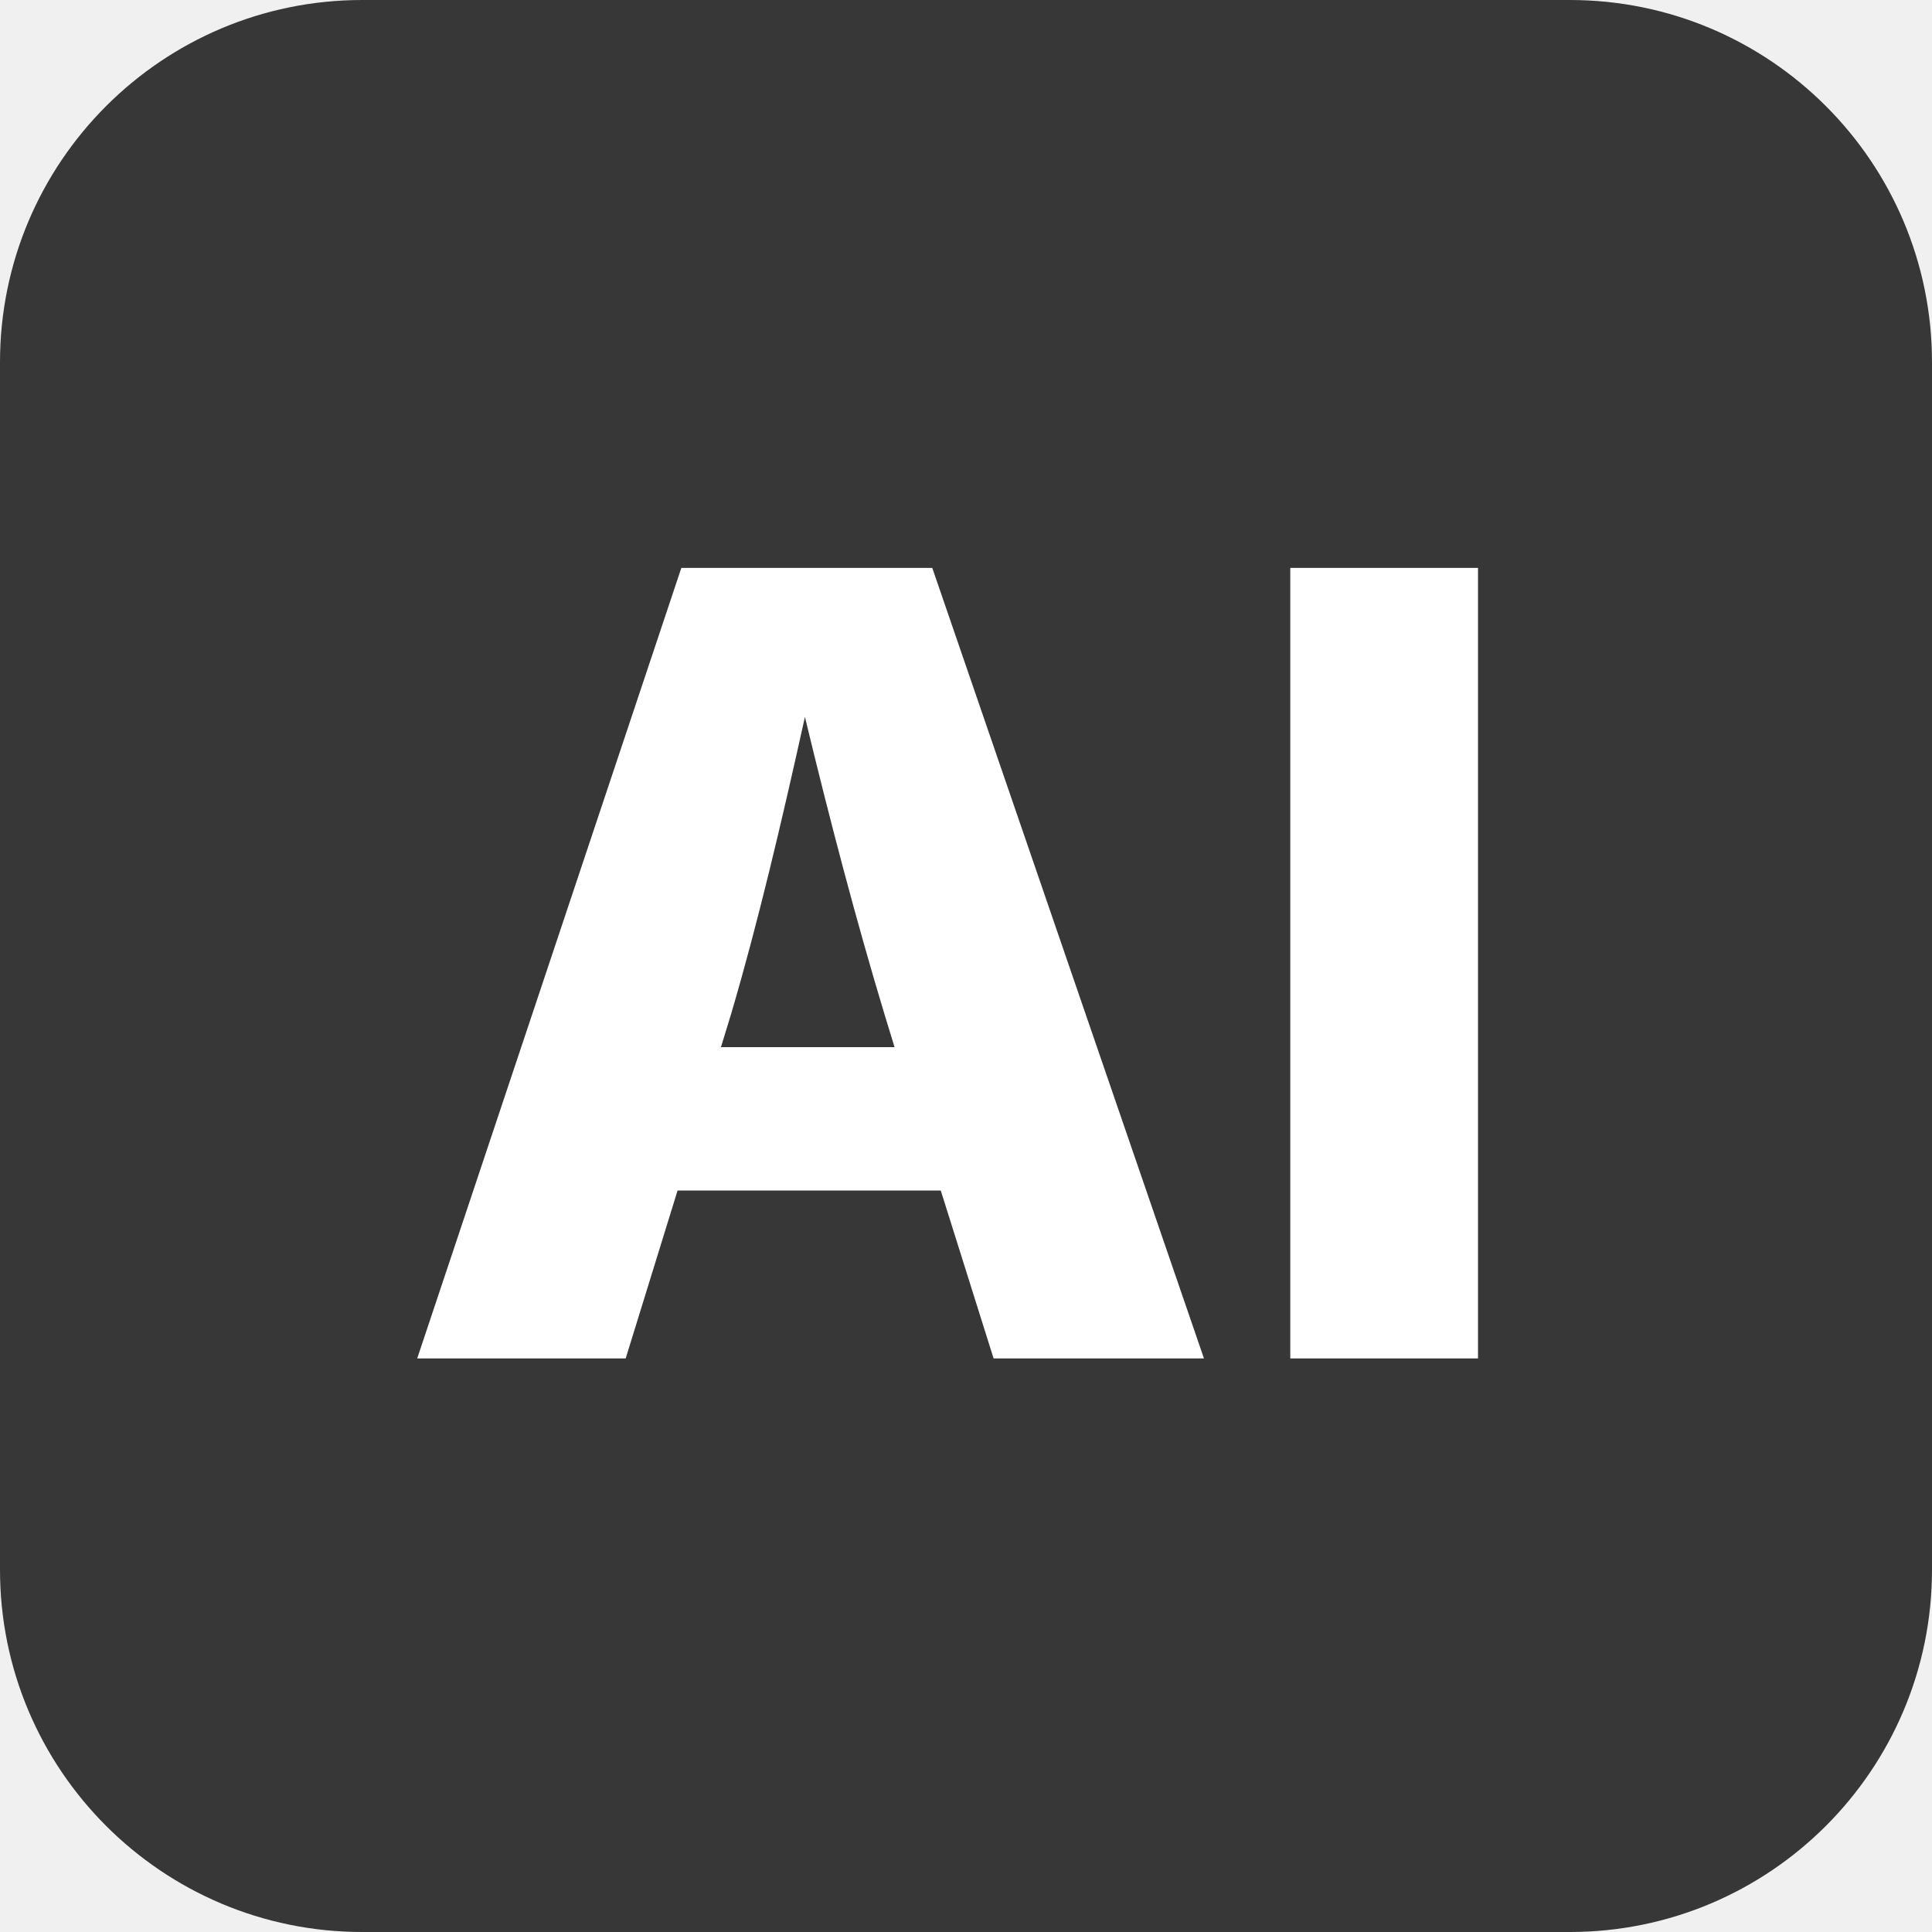
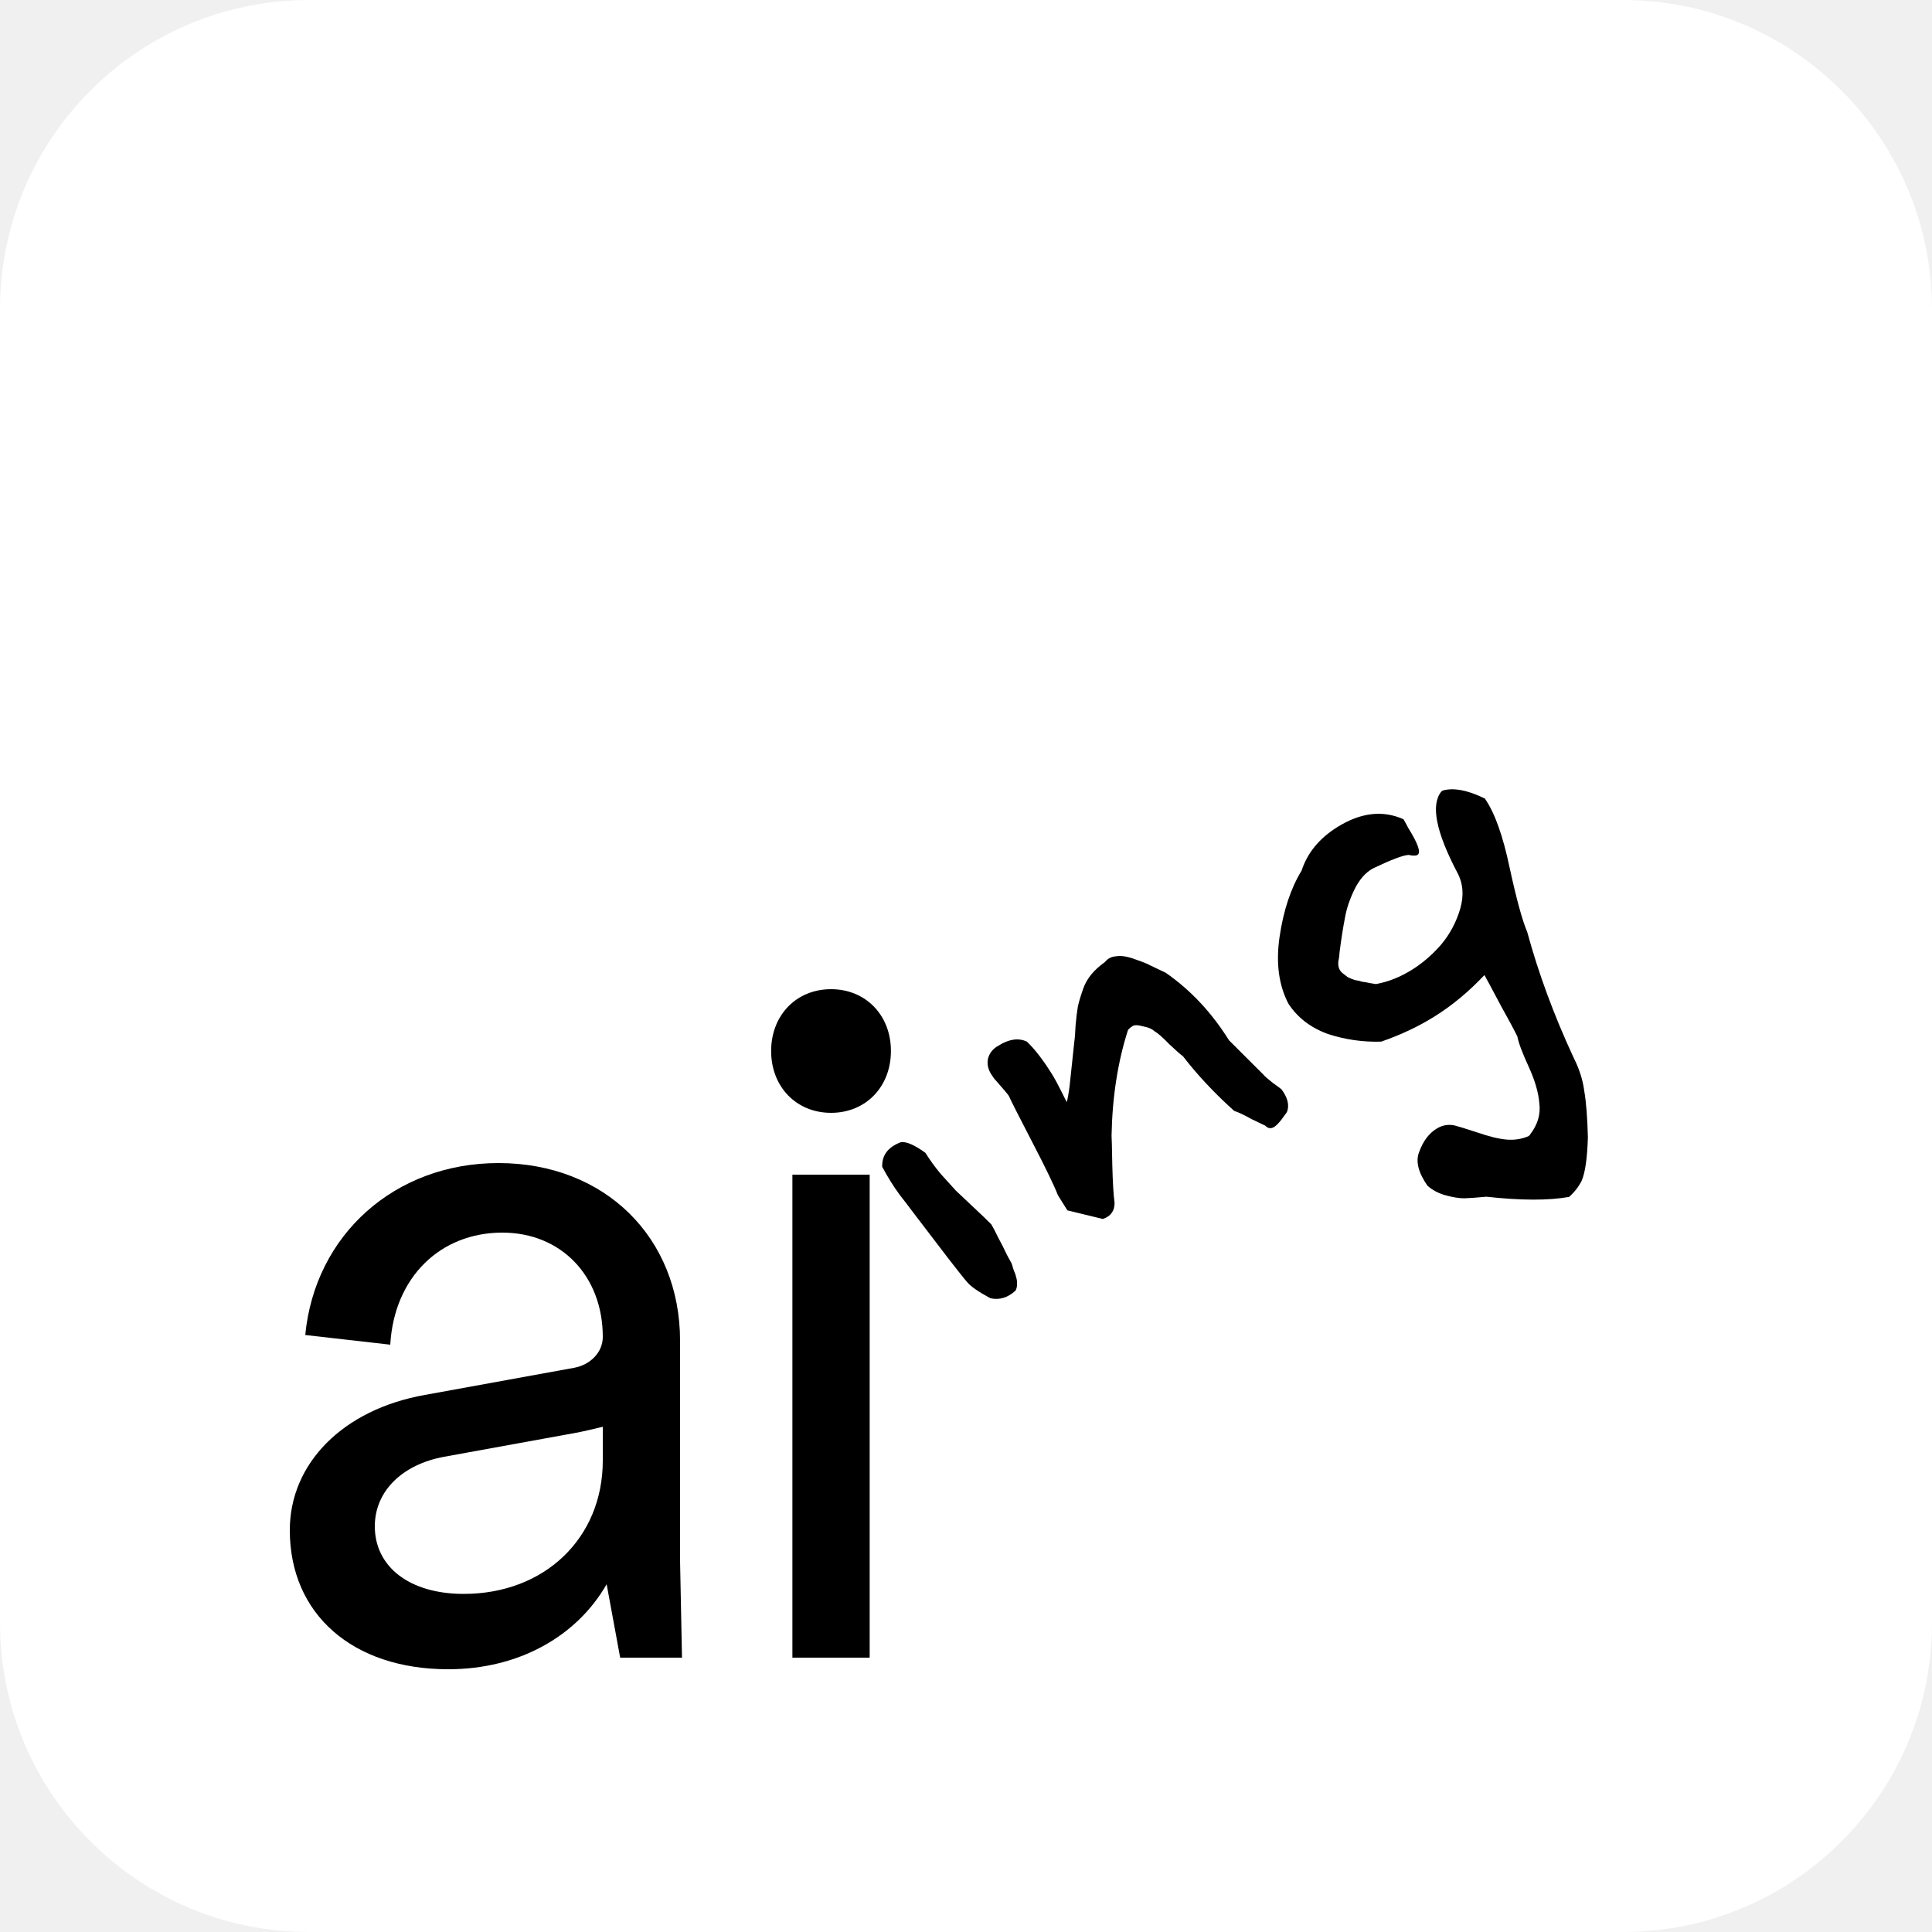
- <svg xmlns="http://www.w3.org/2000/svg" viewBox="0 0 32 32">
-   <rect width="32" height="32" rx="6" fill="#373737" />
-   <text x="16" y="22.5" text-anchor="middle" font-family="system-ui, -apple-system, sans-serif" font-weight="800" font-size="18" fill="#ffffff">AI</text>
+ <svg xmlns="http://www.w3.org/2000/svg" width="500" height="500" viewBox="0 0 500 500">
+   <style>
+   .bg { fill: #ffffff; }
+   .fg { fill: #000000; }
+   @media (prefers-color-scheme: dark) {
+     .bg { fill: #0A0A0A; }
+     .fg { fill: #ffffff; }
+   }
+ </style>
+   <rect class="bg" width="500" height="500" rx="80" />
+   <path class="fg" d="M116 432C91.25 432 75 417.75 75 396C75 378.75 88.75 364.75 110 361L148.5 354C152.75 353.25 156 350 156 346C156 330.25 145.25 319 130 319C114 319 102 330.5 101 348L79 345.5C81.5 319.5 102.25 301 129 301C156.5 301 176 320.25 176 347V404L176.5 429H160.5L157 410C149.25 423.5 134.25 432 116 432ZM97 395C97 405.5 106 412.5 120 412.5C141 412.5 156 398 156 378V369.25C153.75 369.75 151 370.5 148 371L115 377C104 379 97 386 97 395ZM205.07 304H225.07V429H205.07V304ZM215.07 288C206.07 288 199.57 281.25 199.57 272C199.57 262.75 206.07 256 215.07 256C224.07 256 230.57 262.75 230.57 272C230.57 281.25 224.07 288 215.07 288Z" />
+   <path class="fg" d="M225.567 276.631C224.454 277.68 223.086 278.417 221.464 278.84C219.842 279.264 217.574 279.503 214.659 279.555C211.744 279.608 210.133 279.671 209.825 279.746C207.801 279.714 206.031 279.051 204.515 277.758C203.031 276.326 202.167 274.567 201.924 272.479C201.564 270.581 201.839 268.758 202.751 267.009C203.663 265.26 204.935 263.994 206.567 263.209C207.129 262.976 207.511 262.738 207.712 262.494C207.861 262.165 208.226 261.996 208.809 261.985C209.392 261.975 209.795 261.959 210.018 261.938C210.272 261.779 210.702 261.805 211.306 262.017C211.942 262.092 212.397 262.16 212.673 262.224C212.896 262.203 213.336 262.341 213.993 262.638C214.597 262.85 214.994 263.014 215.185 263.131C215.461 263.194 215.901 263.332 216.505 263.544C217.109 263.756 217.507 263.921 217.697 264.037C218.566 264.673 221.344 265.532 226.029 266.614C226.961 266.974 227.836 267.902 228.652 269.396C229.468 270.891 229.706 272.216 229.367 273.372L225.567 276.631ZM262.831 334.001C260.806 335.856 258.622 336.513 256.28 335.972C253.248 334.329 251.277 332.967 250.365 331.885C249.56 330.974 247.928 328.928 245.469 325.748C242.957 322.483 240.365 319.09 237.695 315.571C234.971 311.967 233.354 309.852 232.846 309.226C231.245 307.043 229.735 304.626 228.315 301.975C228.209 298.976 229.826 296.845 233.165 295.584C234.585 295.404 236.695 296.326 239.493 298.351C240.606 300.132 241.899 301.918 243.372 303.71C244.93 305.449 246.26 306.917 247.363 308.115C248.55 309.26 250.129 310.749 252.1 312.583C254.072 314.417 255.556 315.848 256.552 316.876C256.976 317.555 257.58 318.71 258.364 320.343C259.18 321.837 259.927 323.316 260.606 324.779C261.369 326.189 261.777 326.936 261.83 327.021C261.904 327.328 262.068 327.874 262.322 328.659C262.662 329.39 262.879 330.021 262.974 330.551C263.154 331.028 263.234 331.627 263.212 332.348C263.223 332.931 263.096 333.482 262.831 334.001ZM329.776 291.639C328.928 292.169 328.154 292.063 327.454 291.321C327.126 291.172 325.949 290.61 323.925 289.635C321.932 288.522 320.427 287.811 319.409 287.504C314.3 282.914 309.875 278.191 306.134 273.336C305.509 272.901 304.332 271.867 302.605 270.235C300.909 268.465 299.61 267.33 298.709 266.832C298.116 266.26 297.157 265.857 295.832 265.623C294.538 265.252 293.637 265.226 293.129 265.544C292.45 265.967 292.037 266.344 291.888 266.672C289.259 274.919 287.853 283.992 287.672 293.893C287.715 294.338 287.778 296.892 287.862 301.556C287.978 306.083 288.174 309.321 288.45 311.271C288.471 313.381 287.458 314.78 285.412 315.469L276.238 313.242L273.774 309.298C272.82 306.829 270.611 302.254 267.145 295.576C263.68 288.898 261.661 284.912 261.088 283.619C260.824 283.195 259.684 281.843 257.67 279.564C257.374 279.278 256.987 278.753 256.51 277.99C255.662 276.633 255.397 275.265 255.715 273.888C256.118 272.457 257.025 271.36 258.434 270.596C261.148 268.901 263.586 268.556 265.748 269.564C267.773 271.482 269.924 274.265 272.203 277.912C272.945 279.099 273.761 280.594 274.651 282.396C275.541 284.198 276.013 285.141 276.066 285.226C276.278 284.622 276.527 283.228 276.814 281.044C277.047 278.776 277.297 276.439 277.562 274.033C277.827 271.627 277.981 270.174 278.023 269.676C278.161 268.765 278.273 267.339 278.358 265.399C278.527 263.406 278.729 261.747 278.962 260.422C279.28 259.044 279.742 257.518 280.346 255.843C281.226 253.289 283.097 250.999 285.959 248.975C286.68 248.053 287.666 247.555 288.917 247.481C290.199 247.269 291.842 247.539 293.846 248.292C295.796 248.96 297.057 249.469 297.63 249.819C298.287 250.116 299.628 250.752 301.652 251.727C308.097 256.19 313.571 262.026 318.075 269.235L327.01 278.155C327.169 278.41 327.954 279.099 329.363 280.223C330.858 281.293 331.631 281.871 331.684 281.956C333.285 284.14 333.74 286.095 333.051 287.823C332.85 288.067 332.373 288.719 331.62 289.779C330.899 290.701 330.284 291.321 329.776 291.639ZM406.077 309.759C400.777 310.712 393.632 310.696 384.644 309.709C382.195 309.942 380.276 310.08 378.888 310.122C377.584 310.111 376.01 309.857 374.166 309.358C372.321 308.86 370.737 308.022 369.412 306.846C367.016 303.39 366.312 300.469 367.298 298.084C368.295 295.339 369.768 293.357 371.719 292.138C373.245 291.184 374.835 290.898 376.489 291.28C377.178 291.439 379.075 292.022 382.181 293.03C385.339 294.122 387.915 294.753 389.908 294.923C391.901 295.092 393.782 294.801 395.553 294.049C395.807 293.89 395.95 293.741 395.982 293.603C397.943 291.081 398.744 288.399 398.383 285.558C398.161 282.749 397.229 279.559 395.586 275.986C393.943 272.414 392.979 269.833 392.693 268.243C391.856 266.525 390.436 263.875 388.432 260.292C386.514 256.656 385.094 254.006 384.172 252.342C380.133 256.634 375.824 260.212 371.244 263.073C367.089 265.67 362.488 267.837 357.443 269.575C352.694 269.712 348.093 269.049 343.642 267.586C339.222 265.985 335.83 263.388 333.466 259.794C330.944 255.003 330.171 249.236 331.147 242.495C332.154 235.615 334.057 229.886 336.856 225.307C338.351 220.718 341.431 216.966 346.095 214.051C352.116 210.289 357.825 209.611 363.22 212.018C363.485 212.442 363.893 213.189 364.444 214.26C366.987 218.33 367.793 220.657 366.86 221.24C366.436 221.505 365.673 221.51 364.57 221.256C363.182 221.298 360.081 222.469 355.268 224.769C353.35 225.85 351.77 227.662 350.53 230.206C349.289 232.75 348.468 235.209 348.065 237.583C347.609 239.873 347.147 242.814 346.68 246.408C346.627 247.266 346.553 247.902 346.458 248.316C346.299 249.005 346.293 249.656 346.442 250.271C346.59 250.886 346.908 251.395 347.395 251.798C347.883 252.201 348.344 252.561 348.779 252.879C349.298 253.144 349.929 253.399 350.671 253.643C351.444 253.749 352.065 253.892 352.531 254.072C353.029 254.114 353.692 254.231 354.518 254.422C355.292 254.528 355.817 254.613 356.092 254.677C359.273 254.104 362.389 252.865 365.442 250.957C368.156 249.261 370.647 247.115 372.916 244.518C375.216 241.783 376.875 238.683 377.893 235.217C378.911 231.751 378.657 228.608 377.131 225.788C371.588 215.22 370.227 208.229 373.047 204.816L373.428 204.577C376.142 203.825 379.592 204.44 383.779 206.423L384.558 206.82L384.351 206.773C386.852 210.398 388.967 216.329 390.694 224.565C392.452 232.664 393.968 238.202 395.239 241.181C398.143 251.866 402.138 262.694 407.225 273.666C408.719 276.623 409.647 279.523 410.007 282.363C410.505 285.236 410.817 289.227 410.944 294.336C410.784 299.742 410.243 303.5 409.321 305.609C408.526 307.167 407.444 308.55 406.077 309.759Z" />
</svg>
